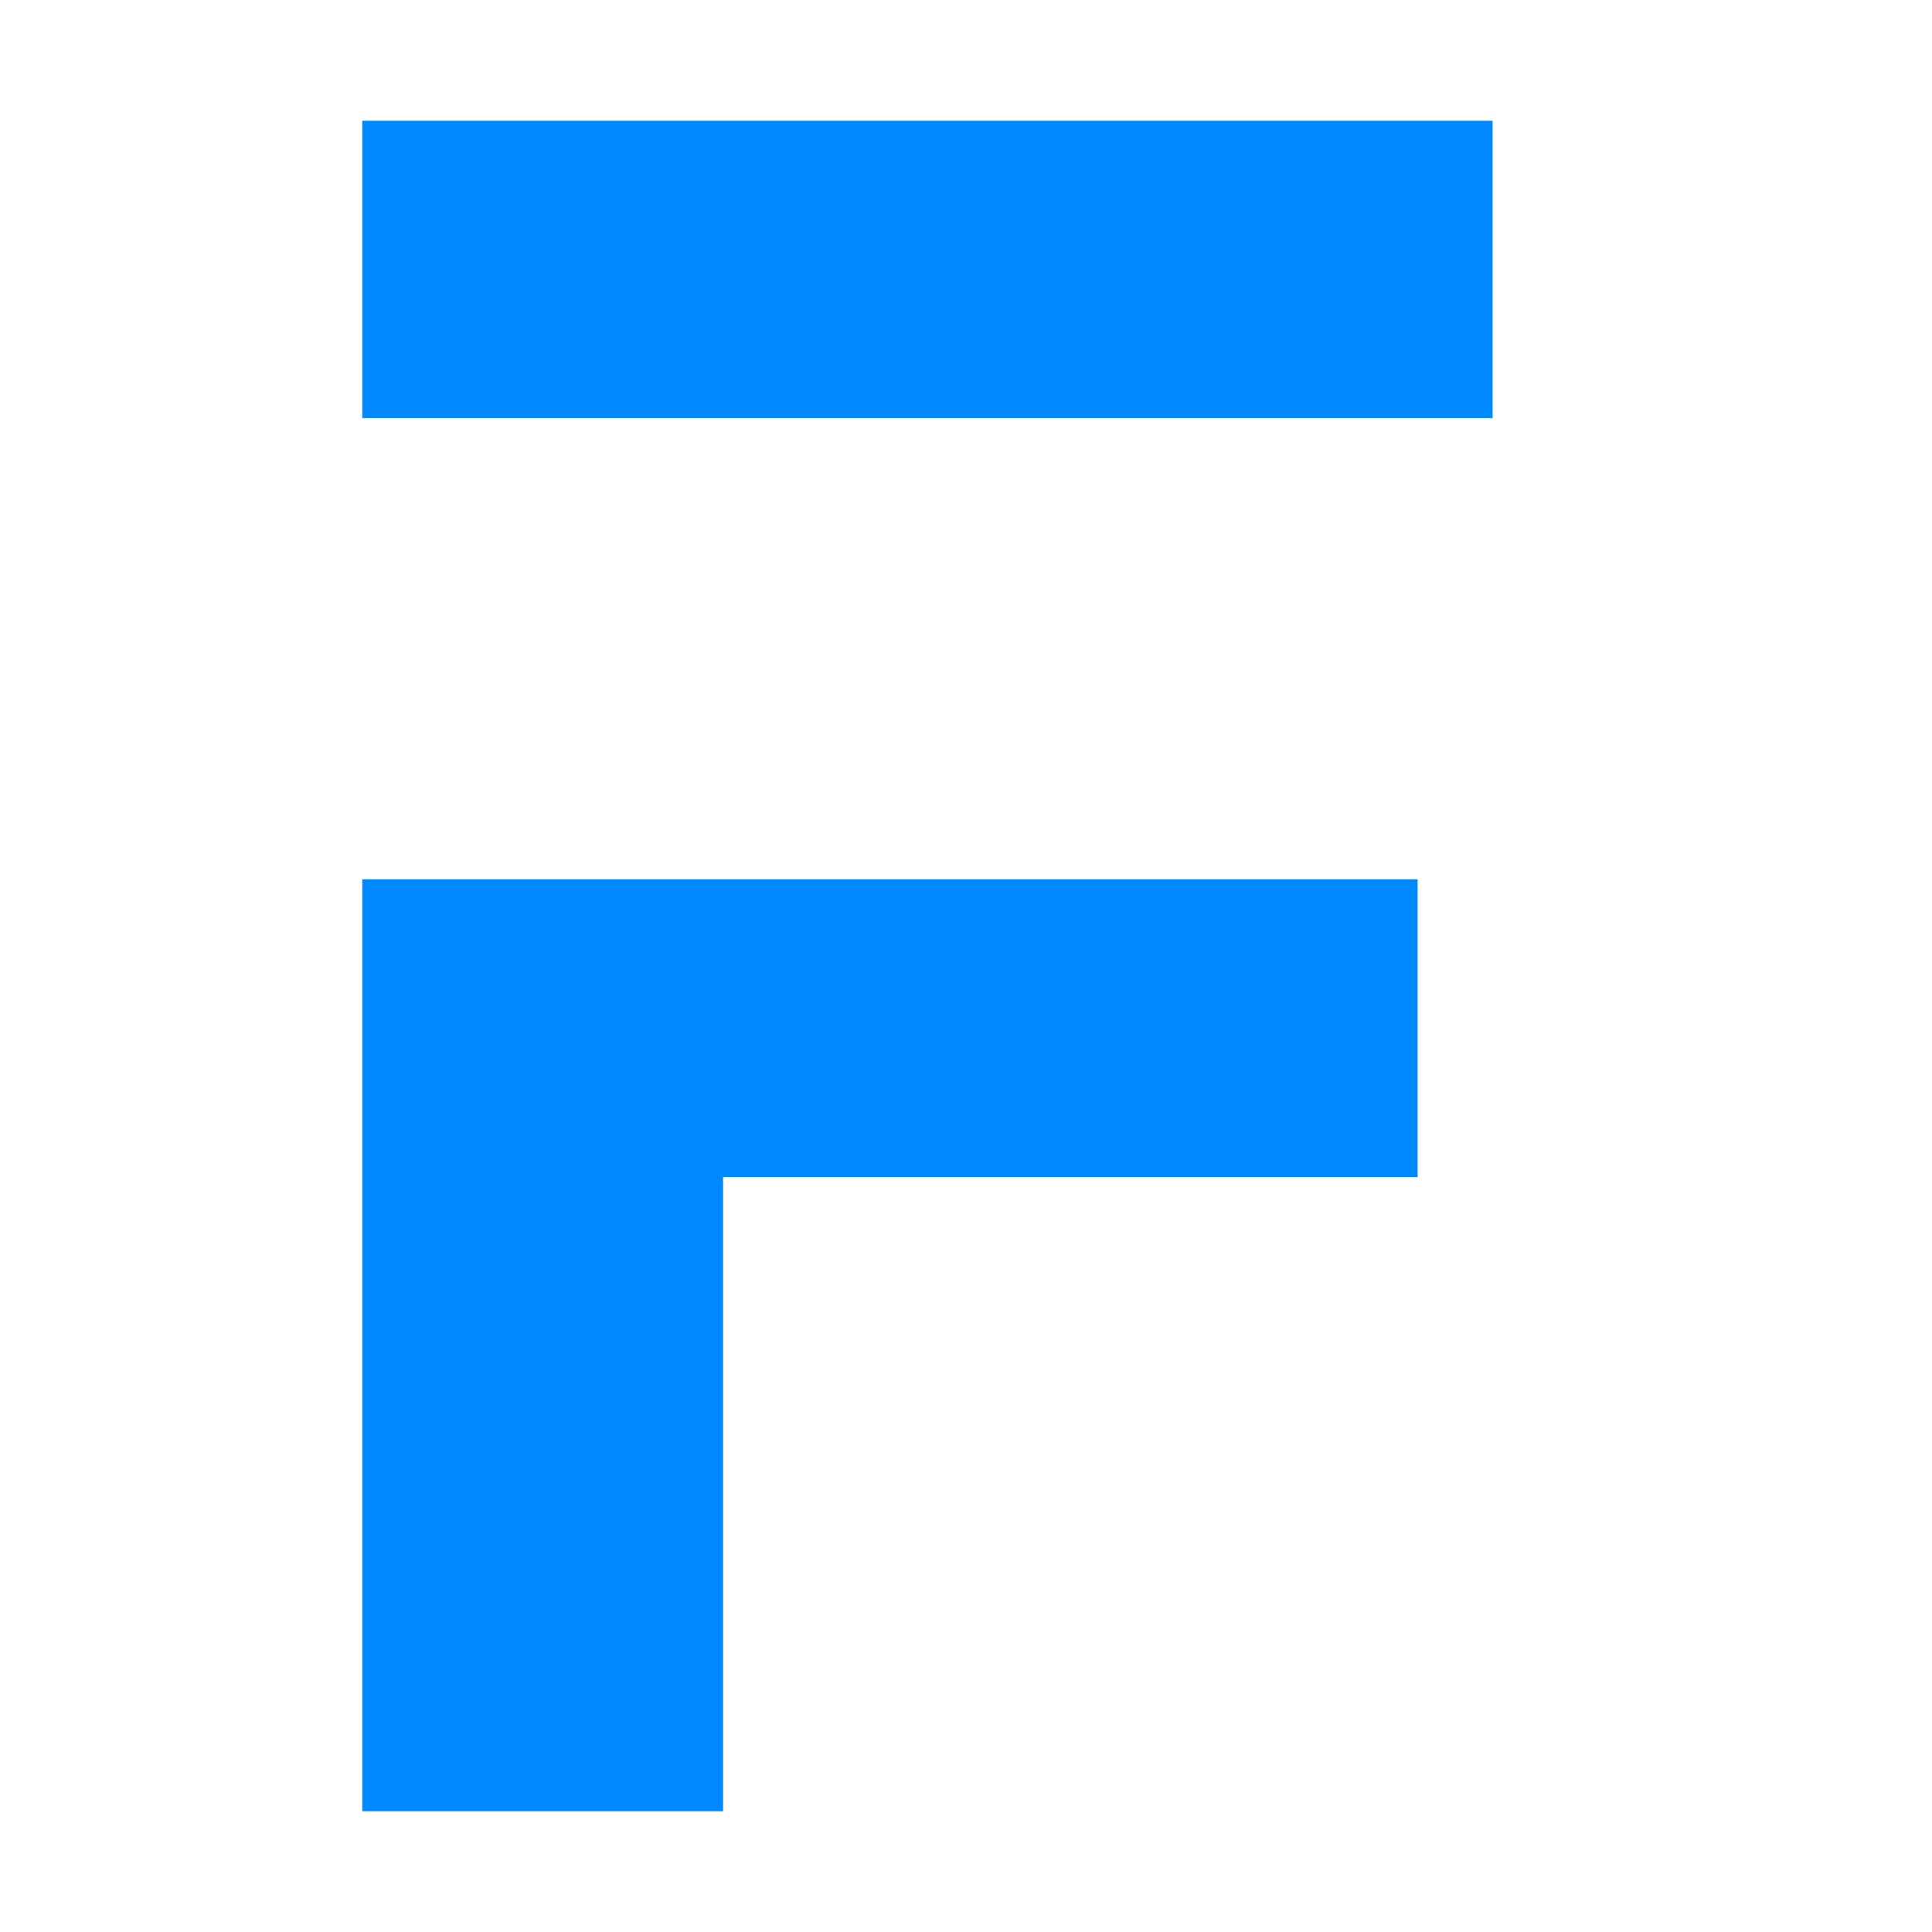
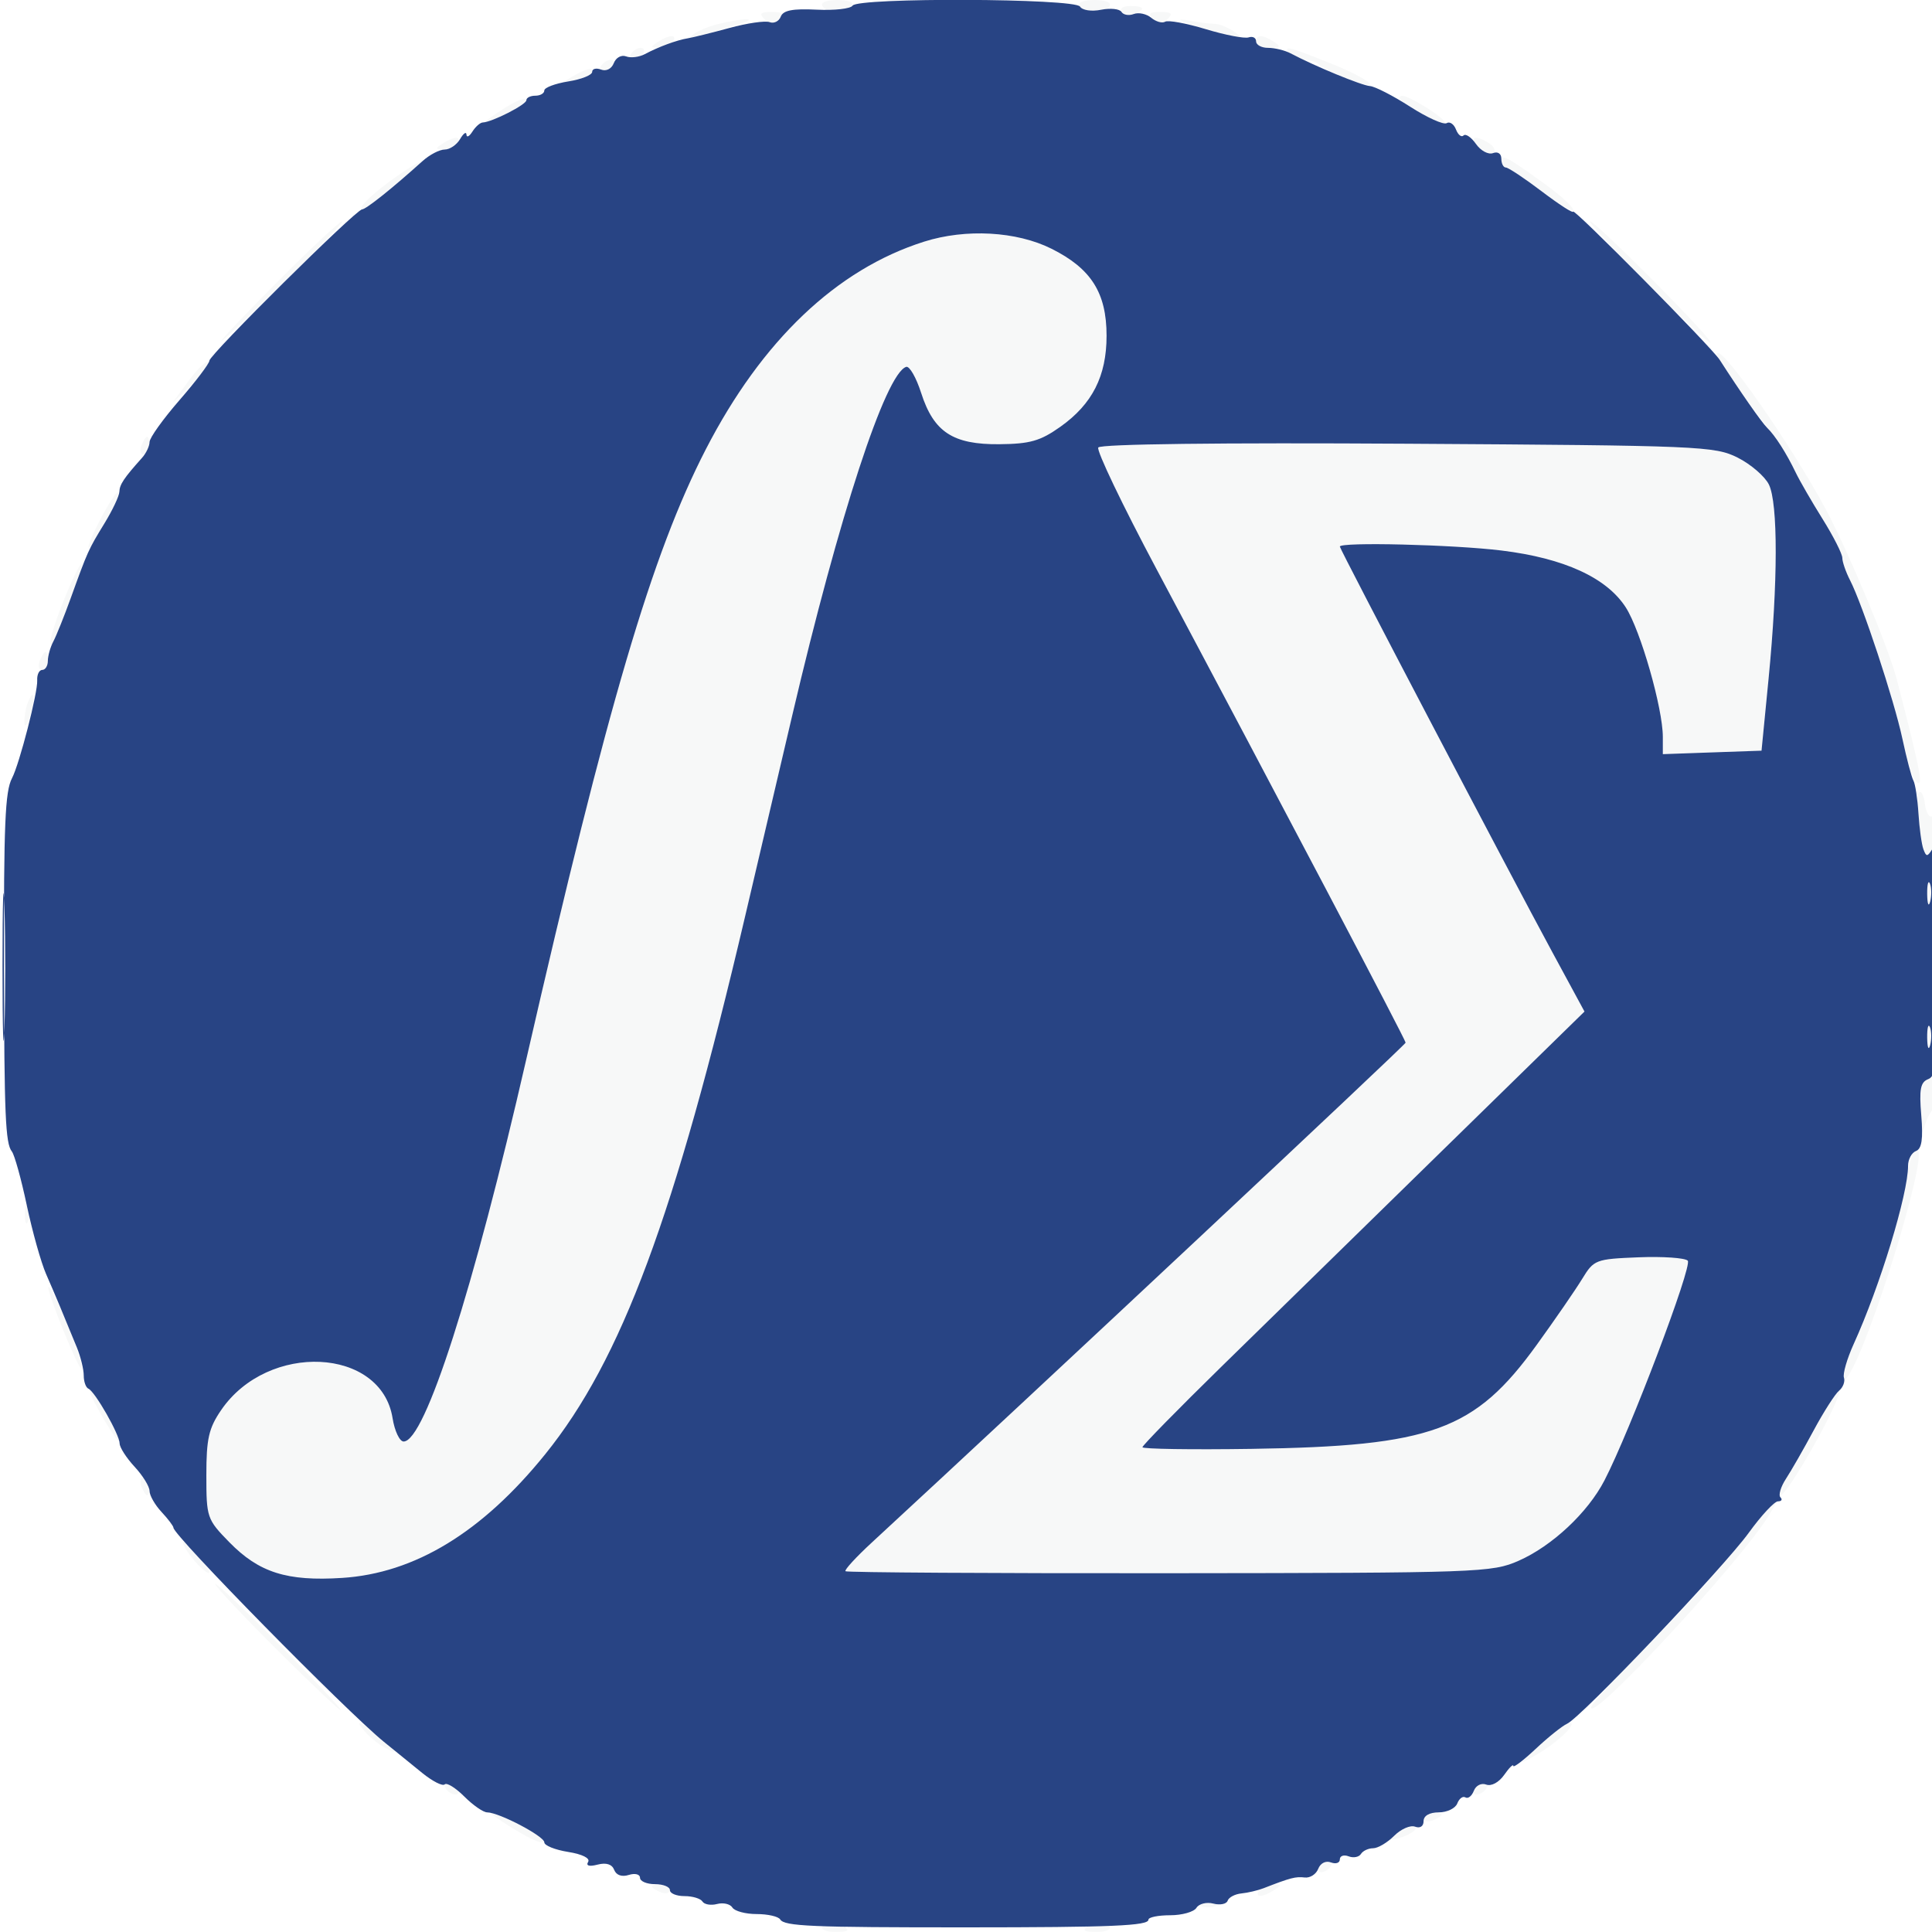
- <svg xmlns="http://www.w3.org/2000/svg" width="16px" height="16px" viewBox="0 0 16 16" version="1.1">
-   <g id="Artboard" stroke="none" stroke-width="1" fill="none" fill-rule="evenodd">
-     <g id="frappe" transform="translate(3, 1)" fill="#0089FF" fill-rule="nonzero">
-       <polygon id="Path" points="9.361 0 0 0 0 2.462 9.361 2.462" />
-       <polygon id="Path" points="0 6.282 0 14 2.988 14 2.988 8.748 8.74 8.748 8.74 6.282" />
-     </g>
-   </g>
+ <svg xmlns="http://www.w3.org/2000/svg" width="323" height="323" viewBox="0 0 323 323" version="1.1">
+   <path d="M 137.500 1 C 138.300 2.294, 141.700 2.294, 142.500 1 C 142.862 0.415, 141.824 0, 140 0 C 138.176 0, 137.138 0.415, 137.500 1 M 180.500 1 C 181.300 2.294, 184.700 2.294, 185.500 1 C 185.862 0.415, 184.824 0, 183 0 C 181.176 0, 180.138 0.415, 180.500 1 M 187.473 1.956 C 187.798 2.482, 188.725 2.659, 189.532 2.349 C 191.599 1.556, 191.356 1, 188.941 1 C 187.809 1, 187.148 1.430, 187.473 1.956 M 127.800 3.200 C 128.733 4.133, 129.267 4.133, 130.200 3.200 C 131.133 2.267, 130.867 2, 129 2 C 127.133 2, 126.867 2.267, 127.800 3.200 M 192.800 3.200 C 193.733 4.133, 194.267 4.133, 195.200 3.200 C 196.133 2.267, 195.867 2, 194 2 C 192.133 2, 191.867 2.267, 192.800 3.200 M 120.157 3.995 C 118.319 4.430, 116.294 5.318, 115.657 5.969 C 114.768 6.879, 115.079 6.925, 117 6.169 C 118.375 5.627, 121.075 4.739, 123 4.194 C 127.160 3.017, 124.948 2.862, 120.157 3.995 M 197.500 3.475 C 198.050 3.749, 200.750 4.633, 203.500 5.439 C 207.849 6.715, 208.247 6.717, 206.559 5.453 C 205.491 4.654, 203.916 3.994, 203.059 3.986 C 202.201 3.979, 200.375 3.749, 199 3.475 C 197.625 3.202, 196.950 3.202, 197.500 3.475 M 110 7 C 108.707 7.835, 108.734 7.971, 110.191 7.985 C 111.121 7.993, 112.160 7.550, 112.500 7 C 113.282 5.734, 111.958 5.734, 110 7 M 210 7 C 210 7.550, 211.012 7.993, 212.250 7.985 C 214.069 7.972, 214.213 7.784, 213 7 C 211.061 5.747, 210 5.747, 210 7 M 105.500 9 C 105.160 9.550, 105.332 10, 105.882 10 C 106.432 10, 107.160 9.550, 107.500 9 C 107.840 8.450, 107.668 8, 107.118 8 C 106.568 8, 105.840 8.450, 105.500 9 M 215.500 9 C 215.840 9.550, 216.916 10, 217.892 10 C 218.868 10, 219.961 10.295, 220.322 10.655 C 221.660 11.994, 229 14.871, 229 14.057 C 229 13.593, 226.070 12.040, 222.489 10.606 C 215.247 7.707, 214.610 7.561, 215.500 9 M 100.500 11 C 100.160 11.550, 100.332 12, 100.882 12 C 101.432 12, 102.160 11.550, 102.500 11 C 102.840 10.450, 102.668 10, 102.118 10 C 101.568 10, 100.840 10.450, 100.500 11 M 95.998 12.624 L 93.500 14.083 96 13.417 C 98.785 12.676, 99.536 12.203, 98.915 11.582 C 98.685 11.352, 97.373 11.821, 95.998 12.624 M 84.224 18.155 C 78.318 21.894, 81.459 21.124, 87.917 17.250 C 88.146 17.113, 88.134 16.801, 87.890 16.557 C 87.647 16.313, 85.997 17.033, 84.224 18.155 M 234 16.418 C 234 17.204, 241.104 21.230, 241.605 20.728 C 241.880 20.453, 240.566 19.277, 238.685 18.114 C 235.353 16.055, 234 15.565, 234 16.418 M 74 24 C 72.707 24.835, 72.734 24.971, 74.191 24.985 C 75.121 24.993, 76.160 24.550, 76.500 24 C 77.282 22.734, 75.958 22.734, 74 24 M 247.262 24.690 C 248.192 25.620, 249.288 26.046, 249.697 25.636 C 250.107 25.226, 249.780 24.473, 248.971 23.961 C 246.536 22.421, 245.455 22.883, 247.262 24.690 M 251 26.941 C 251 27.523, 251.338 28.002, 251.750 28.004 C 252.162 28.007, 254.863 29.800, 257.750 31.989 C 260.637 34.178, 263 35.565, 263 35.070 C 263 34.575, 260.863 32.629, 258.250 30.744 C 251.912 26.173, 251 25.694, 251 26.941 M 64.709 30.656 C 62.074 32.634, 60.167 34.500, 60.470 34.803 C 60.773 35.106, 62.254 34.219, 63.760 32.830 C 65.267 31.442, 67.613 29.563, 68.973 28.653 C 70.332 27.744, 71.007 27.014, 70.473 27.030 C 69.938 27.047, 67.344 28.679, 64.709 30.656 M 46.500 47 C 41.021 52.500, 36.754 56.998, 37.019 56.996 C 37.283 56.994, 42.097 52.494, 47.715 46.996 C 53.333 41.498, 57.600 37, 57.196 37 C 56.793 37, 51.979 41.500, 46.500 47 M 275.305 47.301 C 280.912 52.967, 285.702 57.453, 285.949 57.269 C 286.511 56.852, 266.800 37, 265.824 37 C 265.432 37, 269.698 41.636, 275.305 47.301 M 154.500 40.399 C 139.885 45.021, 127.378 56.916, 118.009 75.105 C 108.981 92.632, 101.576 117.782, 88.011 177 C 79.140 215.725, 71.032 241, 67.480 241 C 66.806 241, 65.974 239.241, 65.631 237.091 C 63.734 225.228, 44.795 224.329, 36.983 235.730 C 34.899 238.772, 34.500 240.521, 34.500 246.629 C 34.500 253.709, 34.602 254.008, 38.319 257.814 C 43.298 262.913, 47.967 264.393, 57.205 263.801 C 69.361 263.021, 80.618 256.165, 91.143 243.133 C 103.908 227.327, 112.783 203.451, 124.568 153.211 C 126.466 145.120, 130.024 129.950, 132.475 119.500 C 140.289 86.187, 148.054 62.445, 151.500 61.334 C 152.050 61.157, 153.175 63.114, 154 65.683 C 156.103 72.233, 159.312 74.338, 167.077 74.265 C 172.198 74.217, 173.927 73.723, 177.269 71.354 C 182.619 67.560, 185 62.872, 185 56.134 C 185 48.953, 182.422 44.887, 175.766 41.571 C 169.934 38.664, 161.461 38.197, 154.500 40.399 M 287.041 59.241 C 287.004 59.906, 291.881 66.975, 295.213 71.088 C 297.142 73.468, 298.875 76.209, 300.215 79 C 300.875 80.375, 302.896 83.871, 304.707 86.769 C 306.518 89.668, 308.003 92.593, 308.006 93.269 C 308.010 93.946, 308.591 95.625, 309.297 97 C 311.405 101.100, 316.673 117.059, 318.044 123.500 C 318.747 126.800, 319.700 129.927, 320.161 130.450 C 321.739 132.237, 321.241 129.488, 317.091 113.500 C 315.748 108.323, 309.049 92.278, 305.295 85.245 C 299.398 74.196, 287.175 56.785, 287.041 59.241 M 31.496 63.723 L 28.713 67.500 32.055 64.282 C 33.893 62.512, 35.146 60.812, 34.838 60.505 C 34.531 60.197, 33.027 61.645, 31.496 63.723 M 23.638 74.500 C 23.322 75.325, 23.499 76, 24.031 76 C 24.564 76, 25 75.325, 25 74.500 C 25 73.675, 24.823 73, 24.607 73 C 24.391 73, 23.955 73.675, 23.638 74.500 M 183.614 74.815 C 183.293 75.334, 187.672 84.476, 193.345 95.130 C 213.635 133.236, 235 173.851, 235 174.315 C 235 174.683, 172.344 233.356, 145.740 257.901 C 143.116 260.322, 141.141 262.475, 141.351 262.685 C 141.562 262.895, 165.933 263.045, 195.509 263.017 C 247.341 262.969, 249.452 262.894, 253.893 260.934 C 259.497 258.461, 265.452 252.885, 268.240 247.500 C 272.508 239.257, 282.994 211.594, 282.165 210.765 C 281.693 210.293, 277.982 210.040, 273.920 210.203 C 266.757 210.491, 266.472 210.601, 264.516 213.809 C 263.407 215.629, 259.978 220.606, 256.895 224.869 C 246.556 239.167, 239.383 241.780, 209.249 242.229 C 199.211 242.378, 190.998 242.254, 190.999 241.952 C 191 241.651, 196.963 235.569, 204.250 228.436 C 211.537 221.304, 228.165 205.039, 241.200 192.292 L 264.901 169.115 259.588 159.308 C 252.195 145.660, 224 91.843, 224 91.380 C 224 90.585, 242.920 91.045, 251.026 92.037 C 261.490 93.317, 268.616 96.581, 271.811 101.558 C 274.276 105.398, 278 118.421, 278 123.200 L 278 126.081 286.250 125.790 L 294.500 125.500 295.675 113.500 C 297.250 97.428, 297.271 84.104, 295.727 81 C 295.044 79.625, 292.688 77.600, 290.492 76.500 C 286.683 74.592, 284.160 74.486, 235.349 74.185 C 203.972 73.992, 183.972 74.236, 183.614 74.815 M 16.676 87.027 C 15.232 89.810, 14.443 91.844, 14.922 91.548 C 16.067 90.841, 20.208 82.875, 19.697 82.364 C 19.479 82.146, 18.120 84.244, 16.676 87.027 M 10.579 100.579 C 9.111 104.245, 8.145 107.479, 8.432 107.765 C 8.718 108.052, 9.228 107.434, 9.564 106.393 C 9.901 105.352, 11.041 102.292, 12.098 99.593 C 13.155 96.894, 13.846 94.512, 13.633 94.300 C 13.421 94.088, 12.046 96.913, 10.579 100.579 M 6.638 110.500 C 6.322 111.325, 6.499 112, 7.031 112 C 7.564 112, 8 111.325, 8 110.500 C 8 109.675, 7.823 109, 7.607 109 C 7.391 109, 6.955 109.675, 6.638 110.500 M 4.624 117.539 C 4.281 118.432, 4.039 119.914, 4.086 120.832 C 4.133 121.749, 4.568 121.173, 5.053 119.550 C 5.996 116.394, 5.662 114.832, 4.624 117.539 M 320.827 132.493 C 320.179 133.154, 320.674 138.941, 321.639 141.972 C 322.052 143.268, 322.219 143.268, 323.038 141.972 C 324.252 140.054, 324.275 135.712, 323.068 136.458 C 322.555 136.775, 321.993 135.858, 321.818 134.421 C 321.643 132.984, 321.197 132.116, 320.827 132.493 M 322.195 149.500 C 322.215 151.150, 322.439 151.704, 322.693 150.731 C 322.947 149.758, 322.930 148.408, 322.656 147.731 C 322.382 147.054, 322.175 147.850, 322.195 149.500 M 322.195 173.500 C 322.215 175.150, 322.439 175.704, 322.693 174.731 C 322.947 173.758, 322.930 172.408, 322.656 171.731 C 322.382 171.054, 322.175 171.850, 322.195 173.500 M 321.667 180.667 C 321.300 181.033, 321.052 183.396, 321.116 185.917 C 321.180 188.438, 321.448 189.600, 321.713 188.500 C 321.978 187.400, 322.600 186.072, 323.097 185.550 C 325.148 183.393, 323.741 178.592, 321.667 180.667 M 319.635 193.107 C 319.408 193.873, 318.476 197.875, 317.563 202 C 315.933 209.362, 311.962 220.932, 309.340 225.956 C 307.711 229.077, 307.439 232.407, 309.009 230 C 312.740 224.282, 322.140 193.806, 320.636 192.303 C 320.312 191.979, 319.862 192.341, 319.635 193.107 M 4.158 203 C 4.158 204.375, 4.385 204.938, 4.662 204.250 C 4.940 203.563, 4.940 202.438, 4.662 201.750 C 4.385 201.063, 4.158 201.625, 4.158 203 M 8.082 215.239 C 7.963 216.311, 13.185 229.149, 13.579 228.755 C 13.761 228.573, 13.339 226.866, 12.642 224.962 C 10.836 220.035, 8.178 214.367, 8.082 215.239 M 15.017 232.500 C 15.010 233.606, 19.919 241.887, 19.969 240.852 C 19.986 240.496, 18.880 238.246, 17.512 235.852 C 16.144 233.458, 15.021 231.950, 15.017 232.500 M 305.400 235.193 C 302.985 239.864, 300.185 244.788, 298.366 247.564 C 297.488 248.904, 297.168 250, 297.654 250 C 298.521 250, 304.277 240.397, 306.753 234.821 C 308.465 230.966, 307.441 231.247, 305.400 235.193 M 23.638 248.500 C 23.955 249.325, 24.391 250, 24.607 250 C 24.823 250, 25 249.325, 25 248.500 C 25 247.675, 24.564 247, 24.031 247 C 23.499 247, 23.322 247.675, 23.638 248.500 M 291.154 257.750 C 288.385 261.462, 281.592 268.992, 276.059 274.481 C 270.527 279.971, 266 284.911, 266 285.459 C 266 288.009, 290.254 261.915, 295.472 253.750 C 298.754 248.615, 296.211 250.971, 291.154 257.750 M 30.850 258.582 C 31.842 260.567, 35 263.760, 35 262.778 C 35 262.521, 33.832 261.004, 32.404 259.406 C 30.672 257.467, 30.155 257.193, 30.850 258.582 M 36 264.845 C 36 265.225, 40.725 270.245, 46.500 276 C 52.275 281.755, 57 286.216, 57 285.912 C 57 285.608, 52.275 280.588, 46.500 274.757 C 40.725 268.926, 36 264.466, 36 264.845 M 60.918 289.391 C 61.698 290.336, 63.273 291.608, 64.418 292.218 C 66.312 293.228, 66.372 293.173, 65.082 291.609 C 64.302 290.664, 62.727 289.392, 61.582 288.782 C 59.688 287.772, 59.628 287.827, 60.918 289.391 M 257.500 291.688 C 253.625 295.180, 253.604 295.234, 256.817 293.397 C 260.360 291.371, 263.906 287.973, 262.405 288.042 C 261.907 288.065, 259.700 289.706, 257.500 291.688 M 74.500 299 C 74.840 299.550, 75.568 300, 76.118 300 C 76.668 300, 76.840 299.550, 76.500 299 C 76.160 298.450, 75.432 298, 74.882 298 C 74.332 298, 74.160 298.450, 74.500 299 M 246.500 299 C 246.160 299.550, 246.332 300, 246.882 300 C 247.432 300, 248.160 299.550, 248.500 299 C 248.840 298.450, 248.668 298, 248.118 298 C 247.568 298, 246.840 298.450, 246.500 299 M 85.500 305.526 C 89.383 307.918, 91 308.505, 91 307.523 C 91 307.007, 82.987 302.980, 82.062 303.031 C 81.753 303.048, 83.300 304.171, 85.500 305.526 M 238 303.969 C 238 304.501, 238.675 304.678, 239.500 304.362 C 240.325 304.045, 241 303.609, 241 303.393 C 241 303.177, 240.325 303, 239.500 303 C 238.675 303, 238 303.436, 238 303.969 M 233.441 306.450 C 231.568 307.849, 231.580 307.880, 233.766 307.330 C 235.012 307.016, 236.276 306.363, 236.575 305.879 C 237.420 304.511, 235.591 304.844, 233.441 306.450 M 220.500 312 C 220.160 312.550, 220.332 313, 220.882 313 C 221.432 313, 222.160 312.550, 222.500 312 C 222.840 311.450, 222.668 311, 222.118 311 C 221.568 311, 220.840 311.450, 220.500 312 M 109 315.393 C 109 315.609, 109.675 316.045, 110.500 316.362 C 111.325 316.678, 112 316.501, 112 315.969 C 112 315.436, 111.325 315, 110.500 315 C 109.675 315, 109 315.177, 109 315.393 M 210.500 316 C 209.718 317.266, 211.042 317.266, 213 316 C 214.293 315.165, 214.266 315.029, 212.809 315.015 C 211.879 315.007, 210.840 315.450, 210.500 316 M 200.750 318.662 C 201.438 318.940, 202.563 318.940, 203.250 318.662 C 203.938 318.385, 203.375 318.158, 202 318.158 C 200.625 318.158, 200.063 318.385, 200.750 318.662 M 137.500 322 C 137.143 322.577, 138.070 322.994, 139.691 322.985 C 141.872 322.973, 142.165 322.753, 141 322 C 139.079 320.758, 138.267 320.758, 137.500 322 M 182 322 C 180.835 322.753, 181.128 322.973, 183.309 322.985 C 184.930 322.994, 185.857 322.577, 185.500 322 C 184.733 320.758, 183.921 320.758, 182 322" stroke="none" fill="#f7f8f8" fill-rule="evenodd" />
+   <path d="M 142.534 0.944 C 142.213 1.464, 139.505 1.766, 136.517 1.616 C 132.533 1.416, 130.936 1.725, 130.533 2.775 C 130.230 3.563, 129.392 3.981, 128.671 3.704 C 127.949 3.427, 124.915 3.866, 121.929 4.681 C 118.943 5.495, 115.825 6.269, 115 6.401 C 113.178 6.693, 110.100 7.827, 107.790 9.057 C 106.849 9.558, 105.444 9.724, 104.669 9.426 C 103.893 9.129, 102.971 9.633, 102.621 10.546 C 102.252 11.508, 101.355 11.966, 100.492 11.635 C 99.671 11.320, 99 11.493, 99 12.020 C 99 12.546, 97.200 13.264, 95 13.616 C 92.800 13.968, 91 14.648, 91 15.128 C 91 15.608, 90.325 16, 89.500 16 C 88.675 16, 88 16.340, 88 16.756 C 88 17.497, 82.263 20.425, 80.714 20.475 C 80.281 20.489, 79.500 21.175, 78.979 22 C 78.457 22.825, 78.010 23.050, 77.985 22.500 C 77.960 21.950, 77.481 22.288, 76.920 23.250 C 76.359 24.213, 75.199 25, 74.341 25 C 73.484 25, 71.818 25.869, 70.641 26.931 C 65.620 31.458, 61.188 35, 60.542 35 C 59.532 35, 35 59.311, 35 60.312 C 35 60.777, 32.750 63.745, 30 66.907 C 27.250 70.068, 25 73.215, 25 73.899 C 25 74.583, 24.438 75.770, 23.750 76.537 C 20.718 79.918, 19.997 80.995, 19.957 82.208 C 19.933 82.919, 18.811 85.300, 17.463 87.500 C 14.765 91.907, 14.672 92.112, 11.825 100 C 10.733 103.025, 9.426 106.281, 8.920 107.236 C 8.414 108.191, 8 109.654, 8 110.486 C 8 111.319, 7.578 112, 7.062 112 C 6.546 112, 6.168 112.788, 6.221 113.750 C 6.333 115.770, 3.252 127.726, 2.007 130.103 C 0.852 132.307, 0.623 137.694, 0.664 161.750 C 0.707 186.422, 0.910 191.174, 1.977 192.500 C 2.420 193.050, 3.545 197.100, 4.477 201.500 C 5.410 205.900, 6.862 211.075, 7.705 213 C 9.206 216.428, 10.574 219.693, 12.859 225.297 C 13.487 226.835, 14 228.935, 14 229.964 C 14 230.992, 14.352 231.983, 14.783 232.167 C 15.880 232.634, 20 239.860, 20 241.317 C 20 241.979, 21.125 243.734, 22.500 245.217 C 23.875 246.699, 25 248.522, 25 249.268 C 25 250.013, 25.900 251.589, 27 252.770 C 28.100 253.950, 29 255.142, 29 255.417 C 29 256.701, 57.821 286.020, 64.181 291.206 C 66.007 292.695, 68.900 295.045, 70.611 296.428 C 72.322 297.812, 74.003 298.664, 74.346 298.321 C 74.689 297.978, 76.163 298.890, 77.621 300.348 C 79.080 301.807, 80.802 303, 81.449 303 C 83.413 303, 91 306.981, 91 308.012 C 91 308.542, 92.792 309.263, 94.982 309.613 C 97.346 309.991, 98.704 310.669, 98.325 311.282 C 97.925 311.931, 98.513 312.099, 99.905 311.735 C 101.340 311.360, 102.319 311.668, 102.680 312.607 C 103.023 313.503, 103.958 313.831, 105.118 313.462 C 106.158 313.132, 107 313.343, 107 313.933 C 107 314.520, 108.125 315, 109.500 315 C 110.875 315, 112 315.450, 112 316 C 112 316.550, 113.098 317, 114.441 317 C 115.784 317, 117.134 317.408, 117.442 317.906 C 117.750 318.404, 118.851 318.590, 119.888 318.319 C 120.926 318.048, 122.077 318.315, 122.446 318.913 C 122.816 319.511, 124.640 320, 126.500 320 C 128.360 320, 130.132 320.405, 130.438 320.900 C 131.144 322.041, 135.595 322.231, 161.500 322.225 C 185.921 322.218, 192 321.963, 192 320.941 C 192 320.534, 193.633 320.200, 195.629 320.200 C 197.625 320.200, 199.604 319.640, 200.027 318.957 C 200.449 318.273, 201.720 317.955, 202.850 318.250 C 203.980 318.546, 205.057 318.328, 205.244 317.767 C 205.431 317.206, 206.465 316.659, 207.542 316.553 C 208.619 316.446, 210.287 316.053, 211.250 315.679 C 215.779 313.921, 216.607 313.706, 218.127 313.888 C 219.022 313.996, 220.038 313.343, 220.385 312.438 C 220.749 311.489, 221.648 311.035, 222.508 311.365 C 223.329 311.680, 224 311.453, 224 310.862 C 224 310.270, 224.661 310.040, 225.468 310.349 C 226.275 310.659, 227.202 310.482, 227.527 309.956 C 227.852 309.430, 228.766 309, 229.559 309 C 230.352 309, 231.935 308.065, 233.077 306.923 C 234.220 305.780, 235.795 305.091, 236.577 305.391 C 237.410 305.711, 238 305.328, 238 304.469 C 238 303.564, 238.972 303, 240.531 303 C 241.924 303, 243.321 302.328, 243.636 301.506 C 243.952 300.684, 244.565 300.231, 245 300.500 C 245.435 300.769, 246.066 300.269, 246.404 299.391 C 246.747 298.495, 247.661 298.040, 248.481 298.354 C 249.322 298.677, 250.595 297.989, 251.473 296.736 C 252.313 295.536, 253 294.857, 253 295.227 C 253 295.596, 254.688 294.314, 256.750 292.377 C 258.813 290.441, 261.175 288.551, 262 288.178 C 264.340 287.120, 288.129 262.111, 292.371 256.250 C 294.461 253.363, 296.657 251, 297.252 251 C 297.847 251, 298.032 250.698, 297.663 250.330 C 297.295 249.961, 297.710 248.566, 298.586 247.229 C 299.462 245.892, 301.544 242.256, 303.214 239.149 C 304.883 236.042, 306.795 233.050, 307.462 232.500 C 308.130 231.950, 308.497 230.971, 308.279 230.324 C 308.061 229.677, 308.793 227.150, 309.905 224.709 C 314.287 215.090, 319 199.636, 319 194.888 C 319 193.815, 319.598 192.708, 320.329 192.427 C 321.290 192.059, 321.533 190.411, 321.206 186.474 C 320.843 182.099, 321.073 180.909, 322.377 180.409 C 323.799 179.863, 323.998 177.349, 323.985 160.143 C 323.975 147.626, 323.632 141.034, 323.038 141.972 C 322.219 143.268, 322.043 143.268, 321.564 141.972 C 321.264 141.162, 320.892 138.475, 320.735 136 C 320.579 133.525, 320.199 131.050, 319.892 130.500 C 319.584 129.950, 318.755 126.800, 318.049 123.500 C 316.670 117.049, 311.399 101.089, 309.297 97 C 308.591 95.625, 308.010 93.946, 308.006 93.269 C 308.003 92.593, 306.518 89.668, 304.707 86.769 C 302.896 83.871, 300.875 80.375, 300.215 79 C 298.666 75.774, 296.777 72.814, 295.443 71.523 C 294.533 70.643, 290.919 65.468, 287.500 60.151 C 286.144 58.042, 263 34.645, 263 35.383 C 263 35.706, 260.637 34.178, 257.750 31.989 C 254.863 29.800, 252.162 28.007, 251.750 28.004 C 251.338 28.002, 251 27.339, 251 26.531 C 251 25.685, 250.408 25.290, 249.604 25.599 C 248.836 25.893, 247.558 25.207, 246.764 24.074 C 245.970 22.940, 245.034 22.299, 244.684 22.649 C 244.334 23, 243.764 22.549, 243.419 21.649 C 243.073 20.748, 242.371 20.270, 241.859 20.587 C 241.347 20.903, 238.594 19.663, 235.742 17.831 C 232.889 15.999, 229.868 14.449, 229.027 14.387 C 227.619 14.283, 219.850 11.080, 215.764 8.918 C 214.809 8.413, 213.121 8, 212.014 8 C 210.906 8, 210 7.512, 210 6.917 C 210 6.321, 209.438 6.021, 208.751 6.250 C 208.064 6.479, 204.841 5.860, 201.587 4.875 C 198.334 3.890, 195.277 3.329, 194.793 3.628 C 194.308 3.927, 193.263 3.633, 192.469 2.974 C 191.675 2.315, 190.359 2.032, 189.545 2.344 C 188.730 2.657, 187.807 2.497, 187.493 1.989 C 187.179 1.481, 185.644 1.321, 184.083 1.633 C 182.481 1.954, 180.946 1.722, 180.562 1.101 C 179.703 -0.290, 143.389 -0.439, 142.534 0.944 M 154.500 40.399 C 139.885 45.021, 127.378 56.916, 118.009 75.105 C 108.981 92.632, 101.576 117.782, 88.011 177 C 79.140 215.725, 71.032 241, 67.480 241 C 66.806 241, 65.974 239.241, 65.631 237.091 C 63.734 225.228, 44.795 224.329, 36.983 235.730 C 34.899 238.772, 34.500 240.521, 34.500 246.629 C 34.500 253.709, 34.602 254.008, 38.319 257.814 C 43.298 262.913, 47.967 264.393, 57.205 263.801 C 69.361 263.021, 80.618 256.165, 91.143 243.133 C 103.908 227.327, 112.783 203.451, 124.568 153.211 C 126.466 145.120, 130.024 129.950, 132.475 119.500 C 140.289 86.187, 148.054 62.445, 151.500 61.334 C 152.050 61.157, 153.175 63.114, 154 65.683 C 156.103 72.233, 159.312 74.338, 167.077 74.265 C 172.198 74.217, 173.927 73.723, 177.269 71.354 C 182.619 67.560, 185 62.872, 185 56.134 C 185 48.953, 182.422 44.887, 175.766 41.571 C 169.934 38.664, 161.461 38.197, 154.500 40.399 M 183.614 74.815 C 183.293 75.334, 187.672 84.476, 193.345 95.130 C 213.635 133.236, 235 173.851, 235 174.315 C 235 174.683, 172.344 233.356, 145.740 257.901 C 143.116 260.322, 141.141 262.475, 141.351 262.685 C 141.562 262.895, 165.933 263.045, 195.509 263.017 C 247.341 262.969, 249.452 262.894, 253.893 260.934 C 259.497 258.461, 265.452 252.885, 268.240 247.500 C 272.508 239.257, 282.994 211.594, 282.165 210.765 C 281.693 210.293, 277.982 210.040, 273.920 210.203 C 266.757 210.491, 266.472 210.601, 264.516 213.809 C 263.407 215.629, 259.978 220.606, 256.895 224.869 C 246.556 239.167, 239.383 241.780, 209.249 242.229 C 199.211 242.378, 190.998 242.254, 190.999 241.952 C 191 241.651, 196.963 235.569, 204.250 228.436 C 211.537 221.304, 228.165 205.039, 241.200 192.292 L 264.901 169.115 259.588 159.308 C 252.195 145.660, 224 91.843, 224 91.380 C 224 90.585, 242.920 91.045, 251.026 92.037 C 261.490 93.317, 268.616 96.581, 271.811 101.558 C 274.276 105.398, 278 118.421, 278 123.200 L 278 126.081 286.250 125.790 L 294.500 125.500 295.675 113.500 C 297.250 97.428, 297.271 84.104, 295.727 81 C 295.044 79.625, 292.688 77.600, 290.492 76.500 C 286.683 74.592, 284.160 74.486, 235.349 74.185 C 203.972 73.992, 183.972 74.236, 183.614 74.815 M 0.420 161.500 C 0.419 172.500, 0.565 177.136, 0.745 171.803 C 0.924 166.470, 0.925 157.470, 0.746 151.803 C 0.568 146.136, 0.421 150.500, 0.420 161.500 M 322.195 149.500 C 322.215 151.150, 322.439 151.704, 322.693 150.731 C 322.947 149.758, 322.930 148.408, 322.656 147.731 C 322.382 147.054, 322.175 147.850, 322.195 149.500 M 322.195 173.500 C 322.215 175.150, 322.439 175.704, 322.693 174.731 C 322.947 173.758, 322.930 172.408, 322.656 171.731 C 322.382 171.054, 322.175 171.850, 322.195 173.500" stroke="none" fill="#284484" fill-rule="evenodd" />
</svg>
